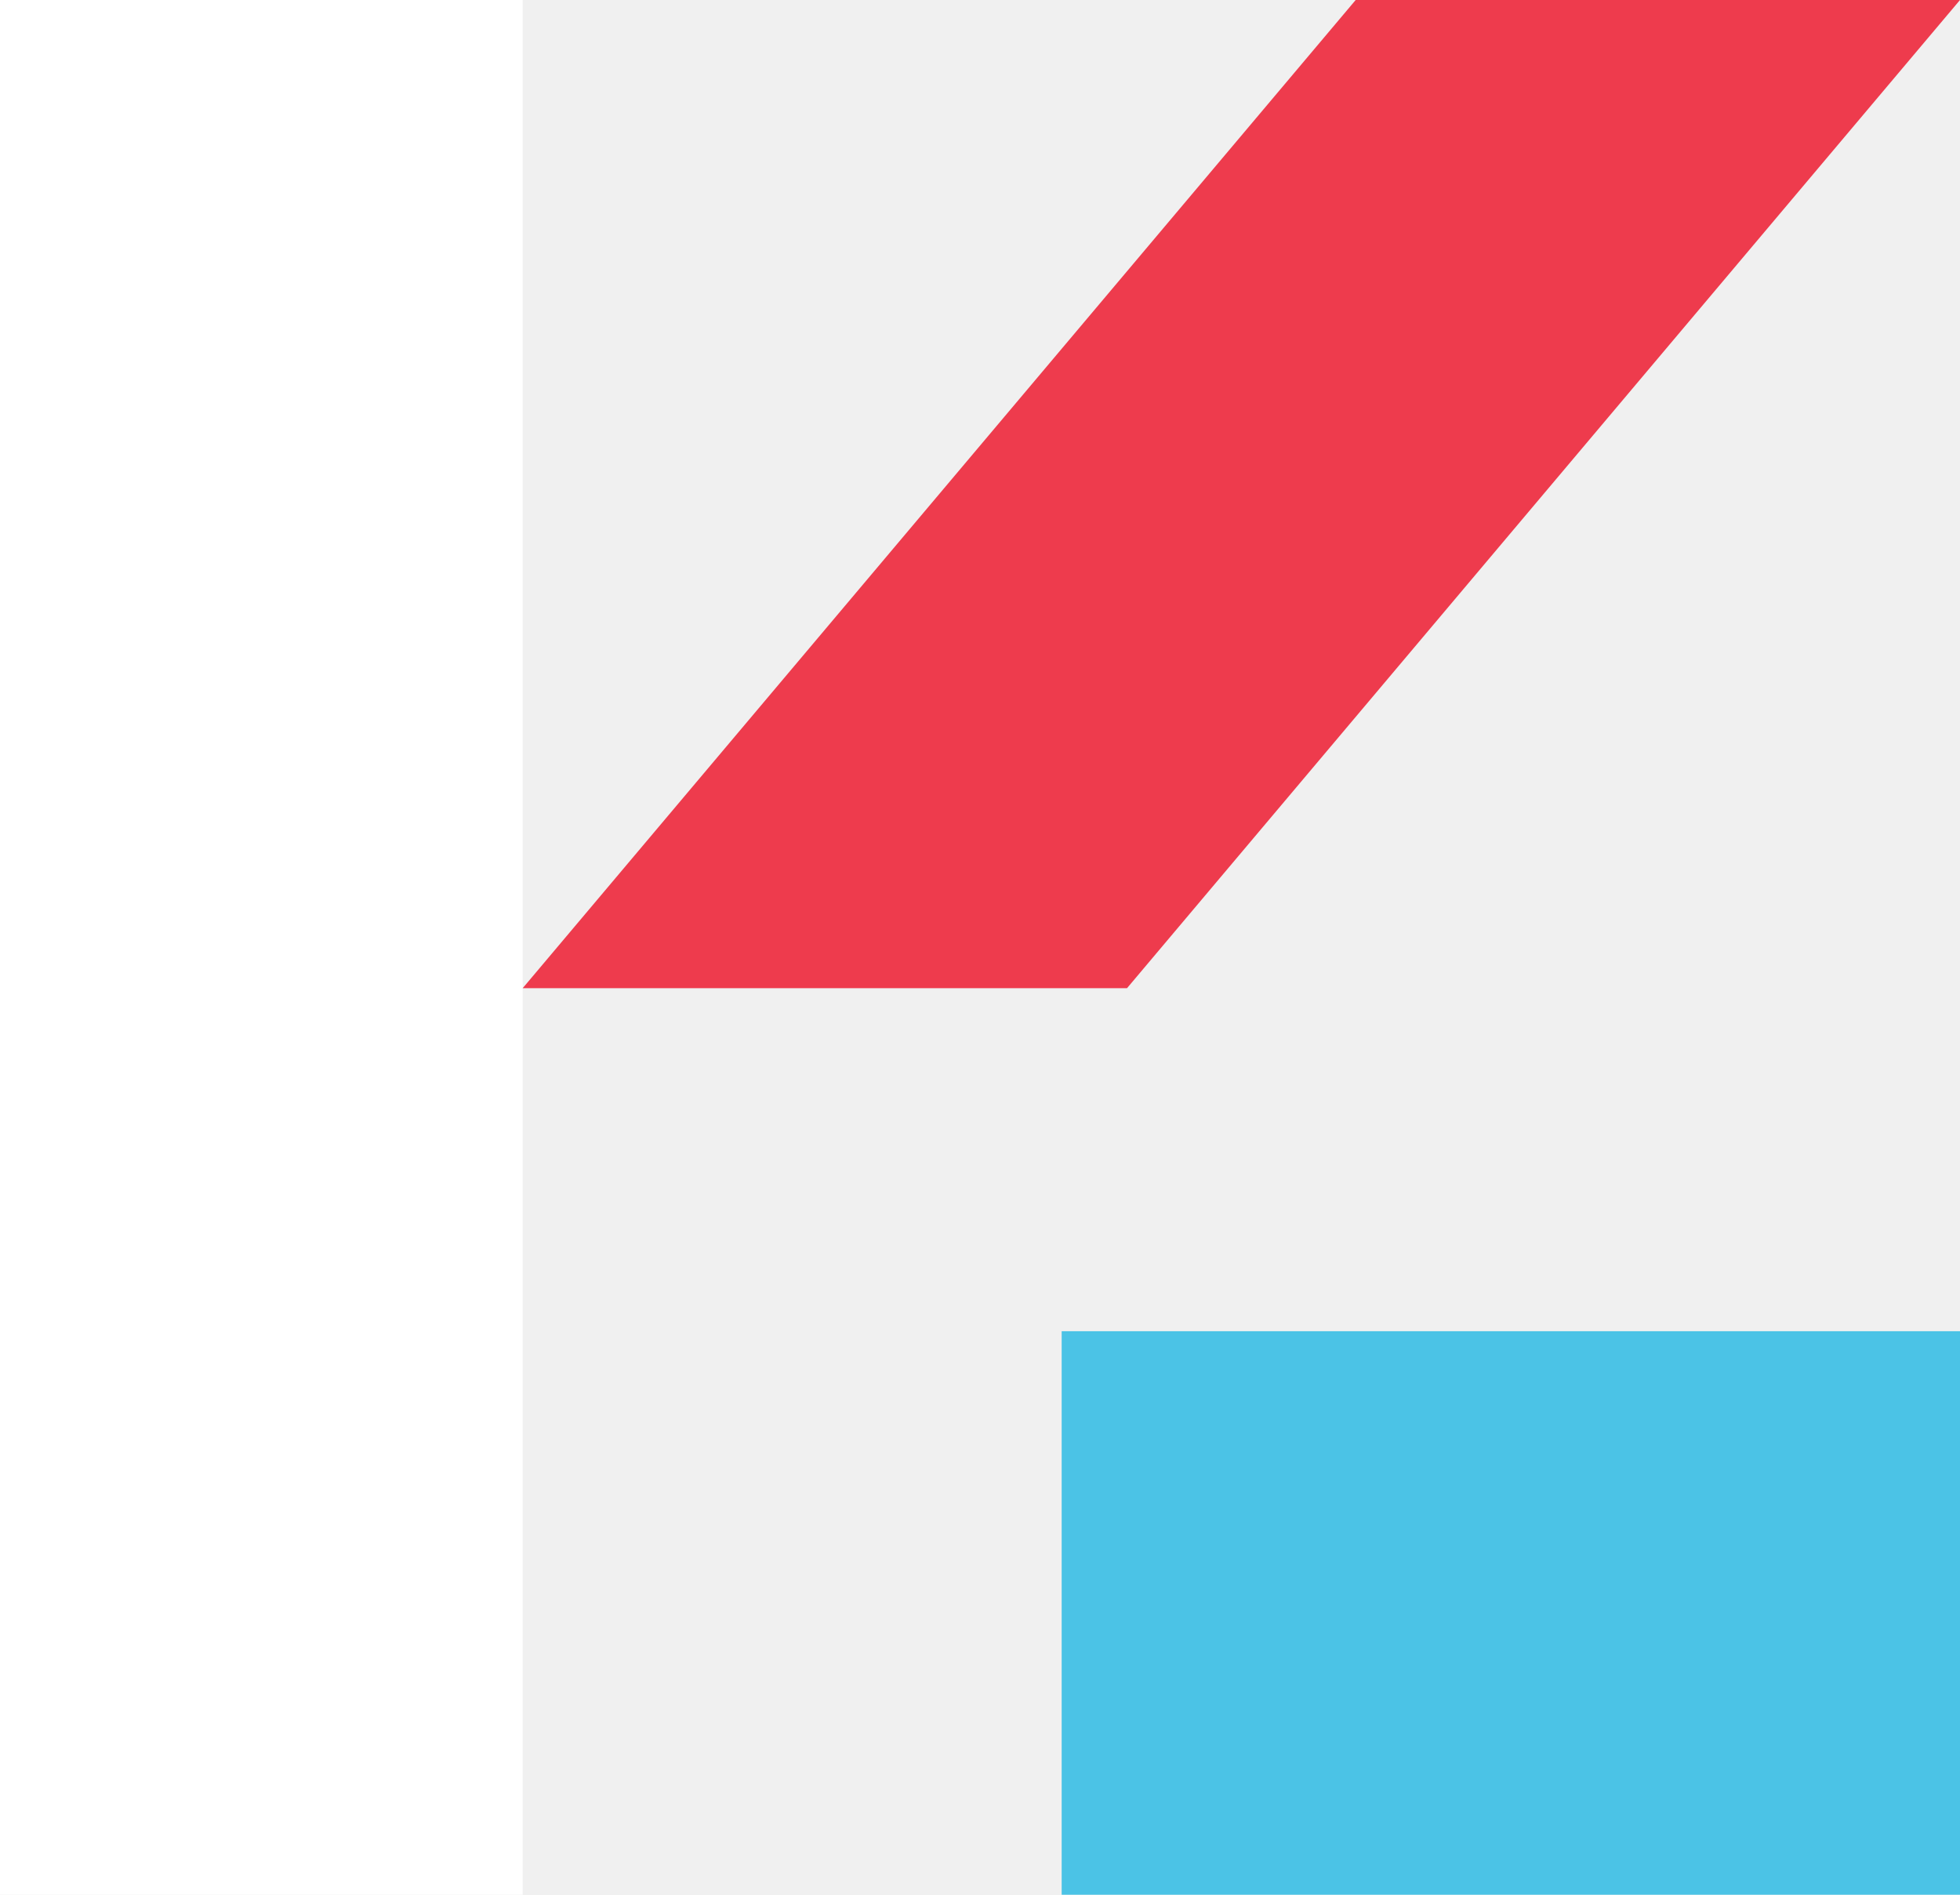
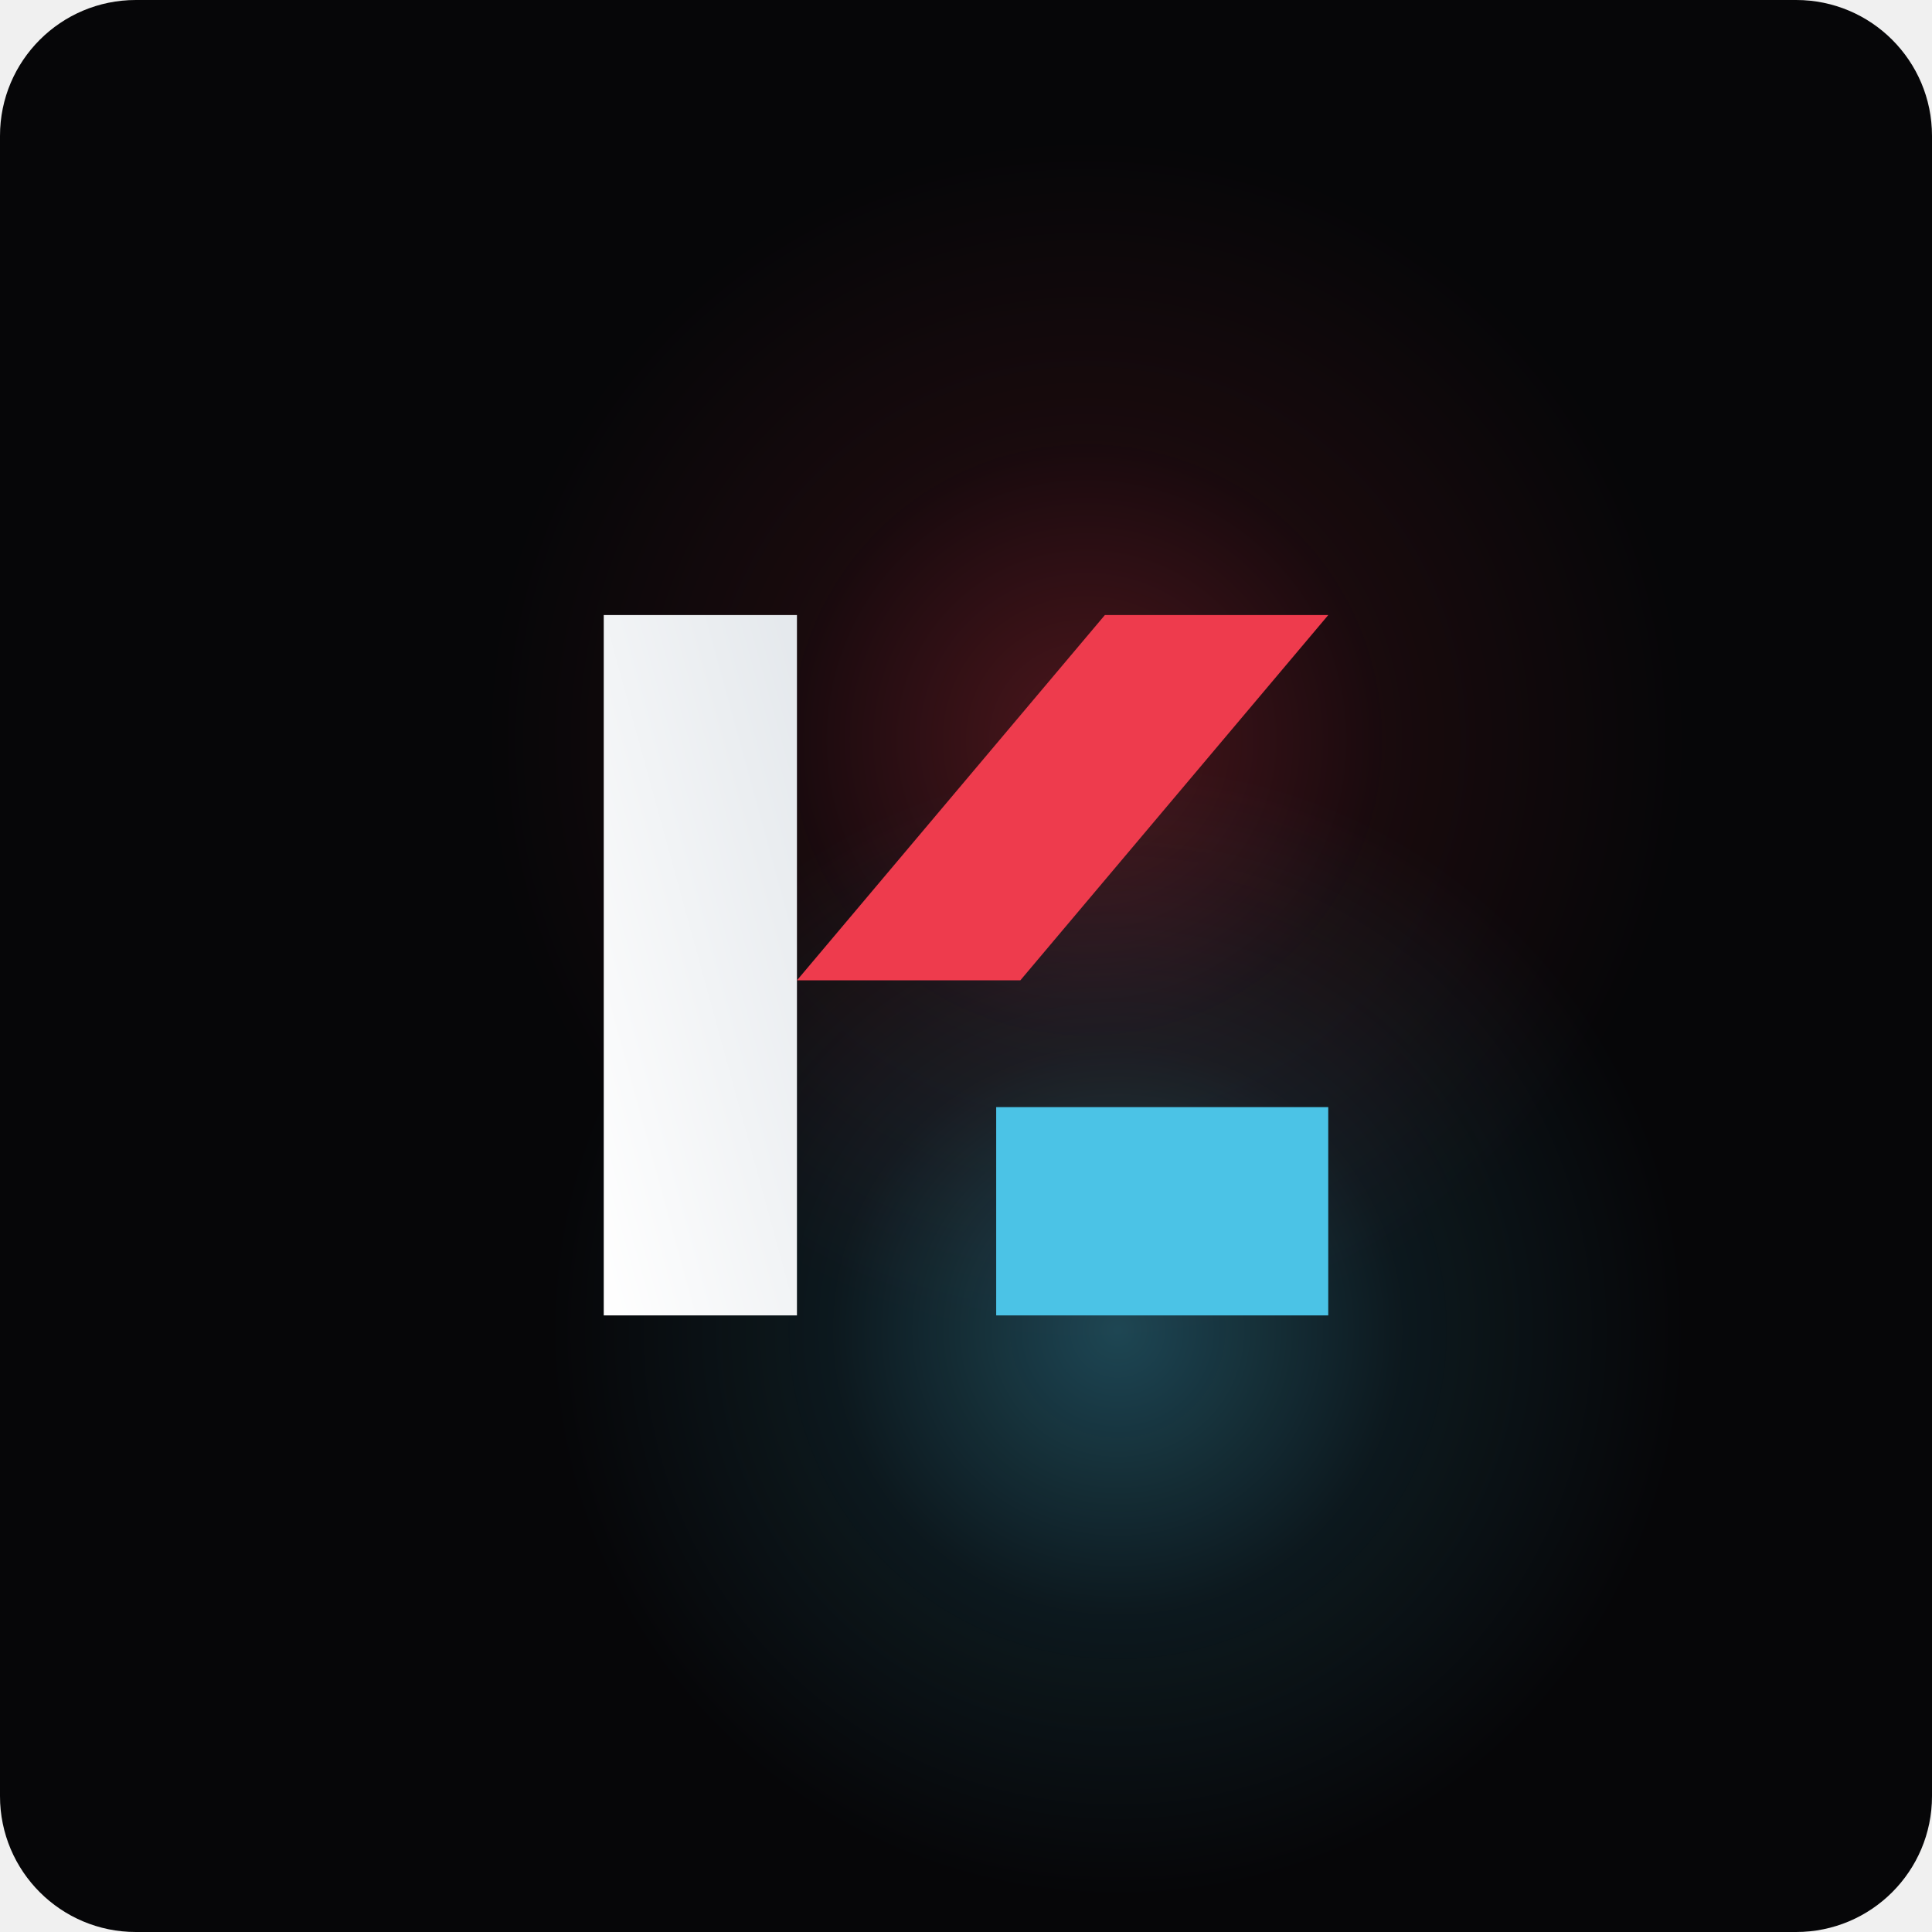
- <svg xmlns="http://www.w3.org/2000/svg" viewBox="0 0 240 232" width="240" height="232" role="img" aria-label="Isotipo KROM">
-   <rect x="0" y="0" width="64" height="232" fill="#FFFFFF" />
-   <polygon points="64,121 138,121 240,0 166,0" fill="#EE3B4D" />
-   <rect x="130" y="163" width="110" height="69" fill="#4BC3E6" />
+ <svg xmlns="http://www.w3.org/2000/svg" viewBox="0 0 512 512" width="512" height="512" role="img" aria-label="Isotipo KROM">
+   <defs>
+     <linearGradient id="steel" x1="1" y1="0" x2="0" y2="1">
+       <stop offset="0" stop-color="#E4E8EC" />
+       <stop offset="1" stop-color="#FFFFFF" />
+     </linearGradient>
+     <radialGradient id="auraRed" cx="0" cy="0" r="1" gradientUnits="userSpaceOnUse" gradientTransform="translate(288 196) scale(160)">
+       <stop offset="0" stop-color="#EE3B4D" stop-opacity=".30" />
+       <stop offset=".5" stop-color="#EE3B4D" stop-opacity=".08" />
+       <stop offset="1" stop-color="#EE3B4D" stop-opacity="0" />
+     </radialGradient>
+     <radialGradient id="auraCyan" cx="0" cy="0" r="1" gradientUnits="userSpaceOnUse" gradientTransform="translate(296 352) scale(150)">
+       <stop offset="0" stop-color="#4BC3E6" stop-opacity=".34" />
+       <stop offset=".5" stop-color="#4BC3E6" stop-opacity=".10" />
+       <stop offset="1" stop-color="#4BC3E6" stop-opacity="0" />
+     </radialGradient>
+     <clipPath id="card">
+       <rect width="512" height="512" rx="36" />
+     </clipPath>
+   </defs>
+   <g clip-path="url(#card)">
+     <rect width="512" height="512" fill="#060608" />
+     <rect width="512" height="512" fill="url(#auraRed)" />
+     <rect width="512" height="512" fill="url(#auraCyan)" />
+     <g transform="translate(160 163) scale(0.8)">
+       <rect x="0" y="0" width="64" height="232" fill="url(#steel)" />
+       <polygon points="64,121 138,121 240,0 166,0" fill="#EE3B4D" />
+       <rect x="130" y="163" width="110" height="69" fill="#4BC3E6" />
+     </g>
+   </g>
</svg>
